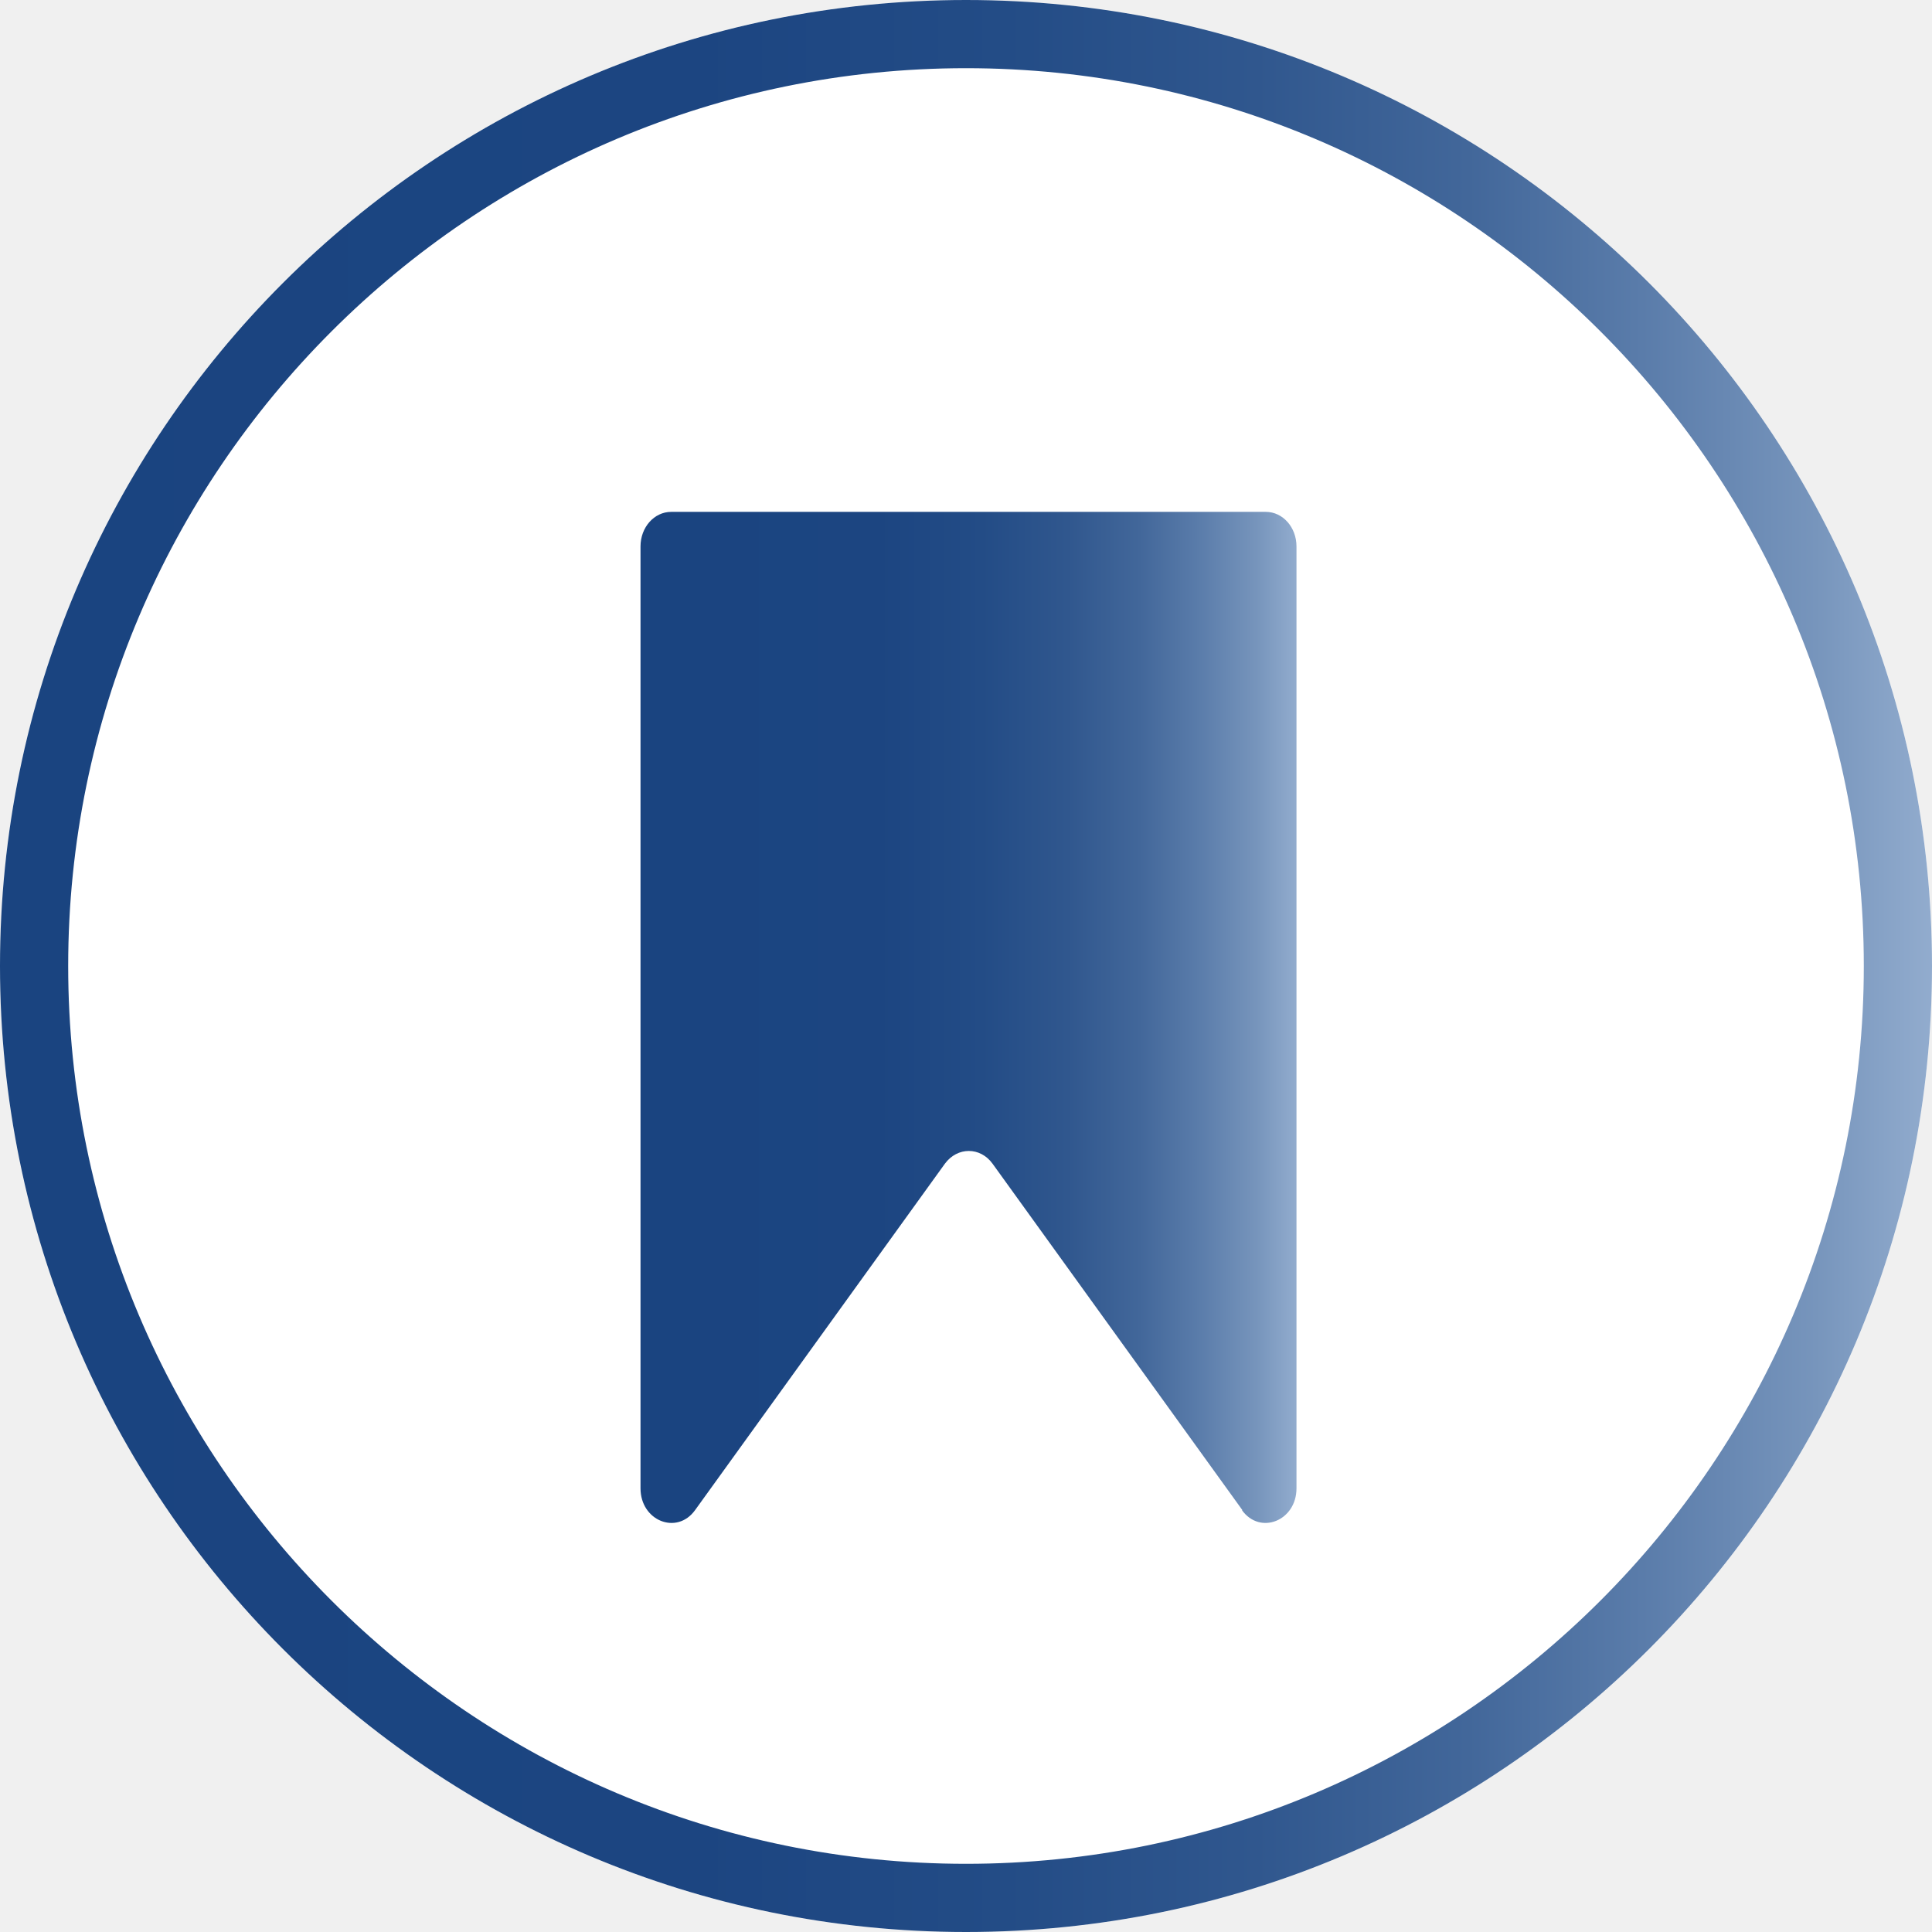
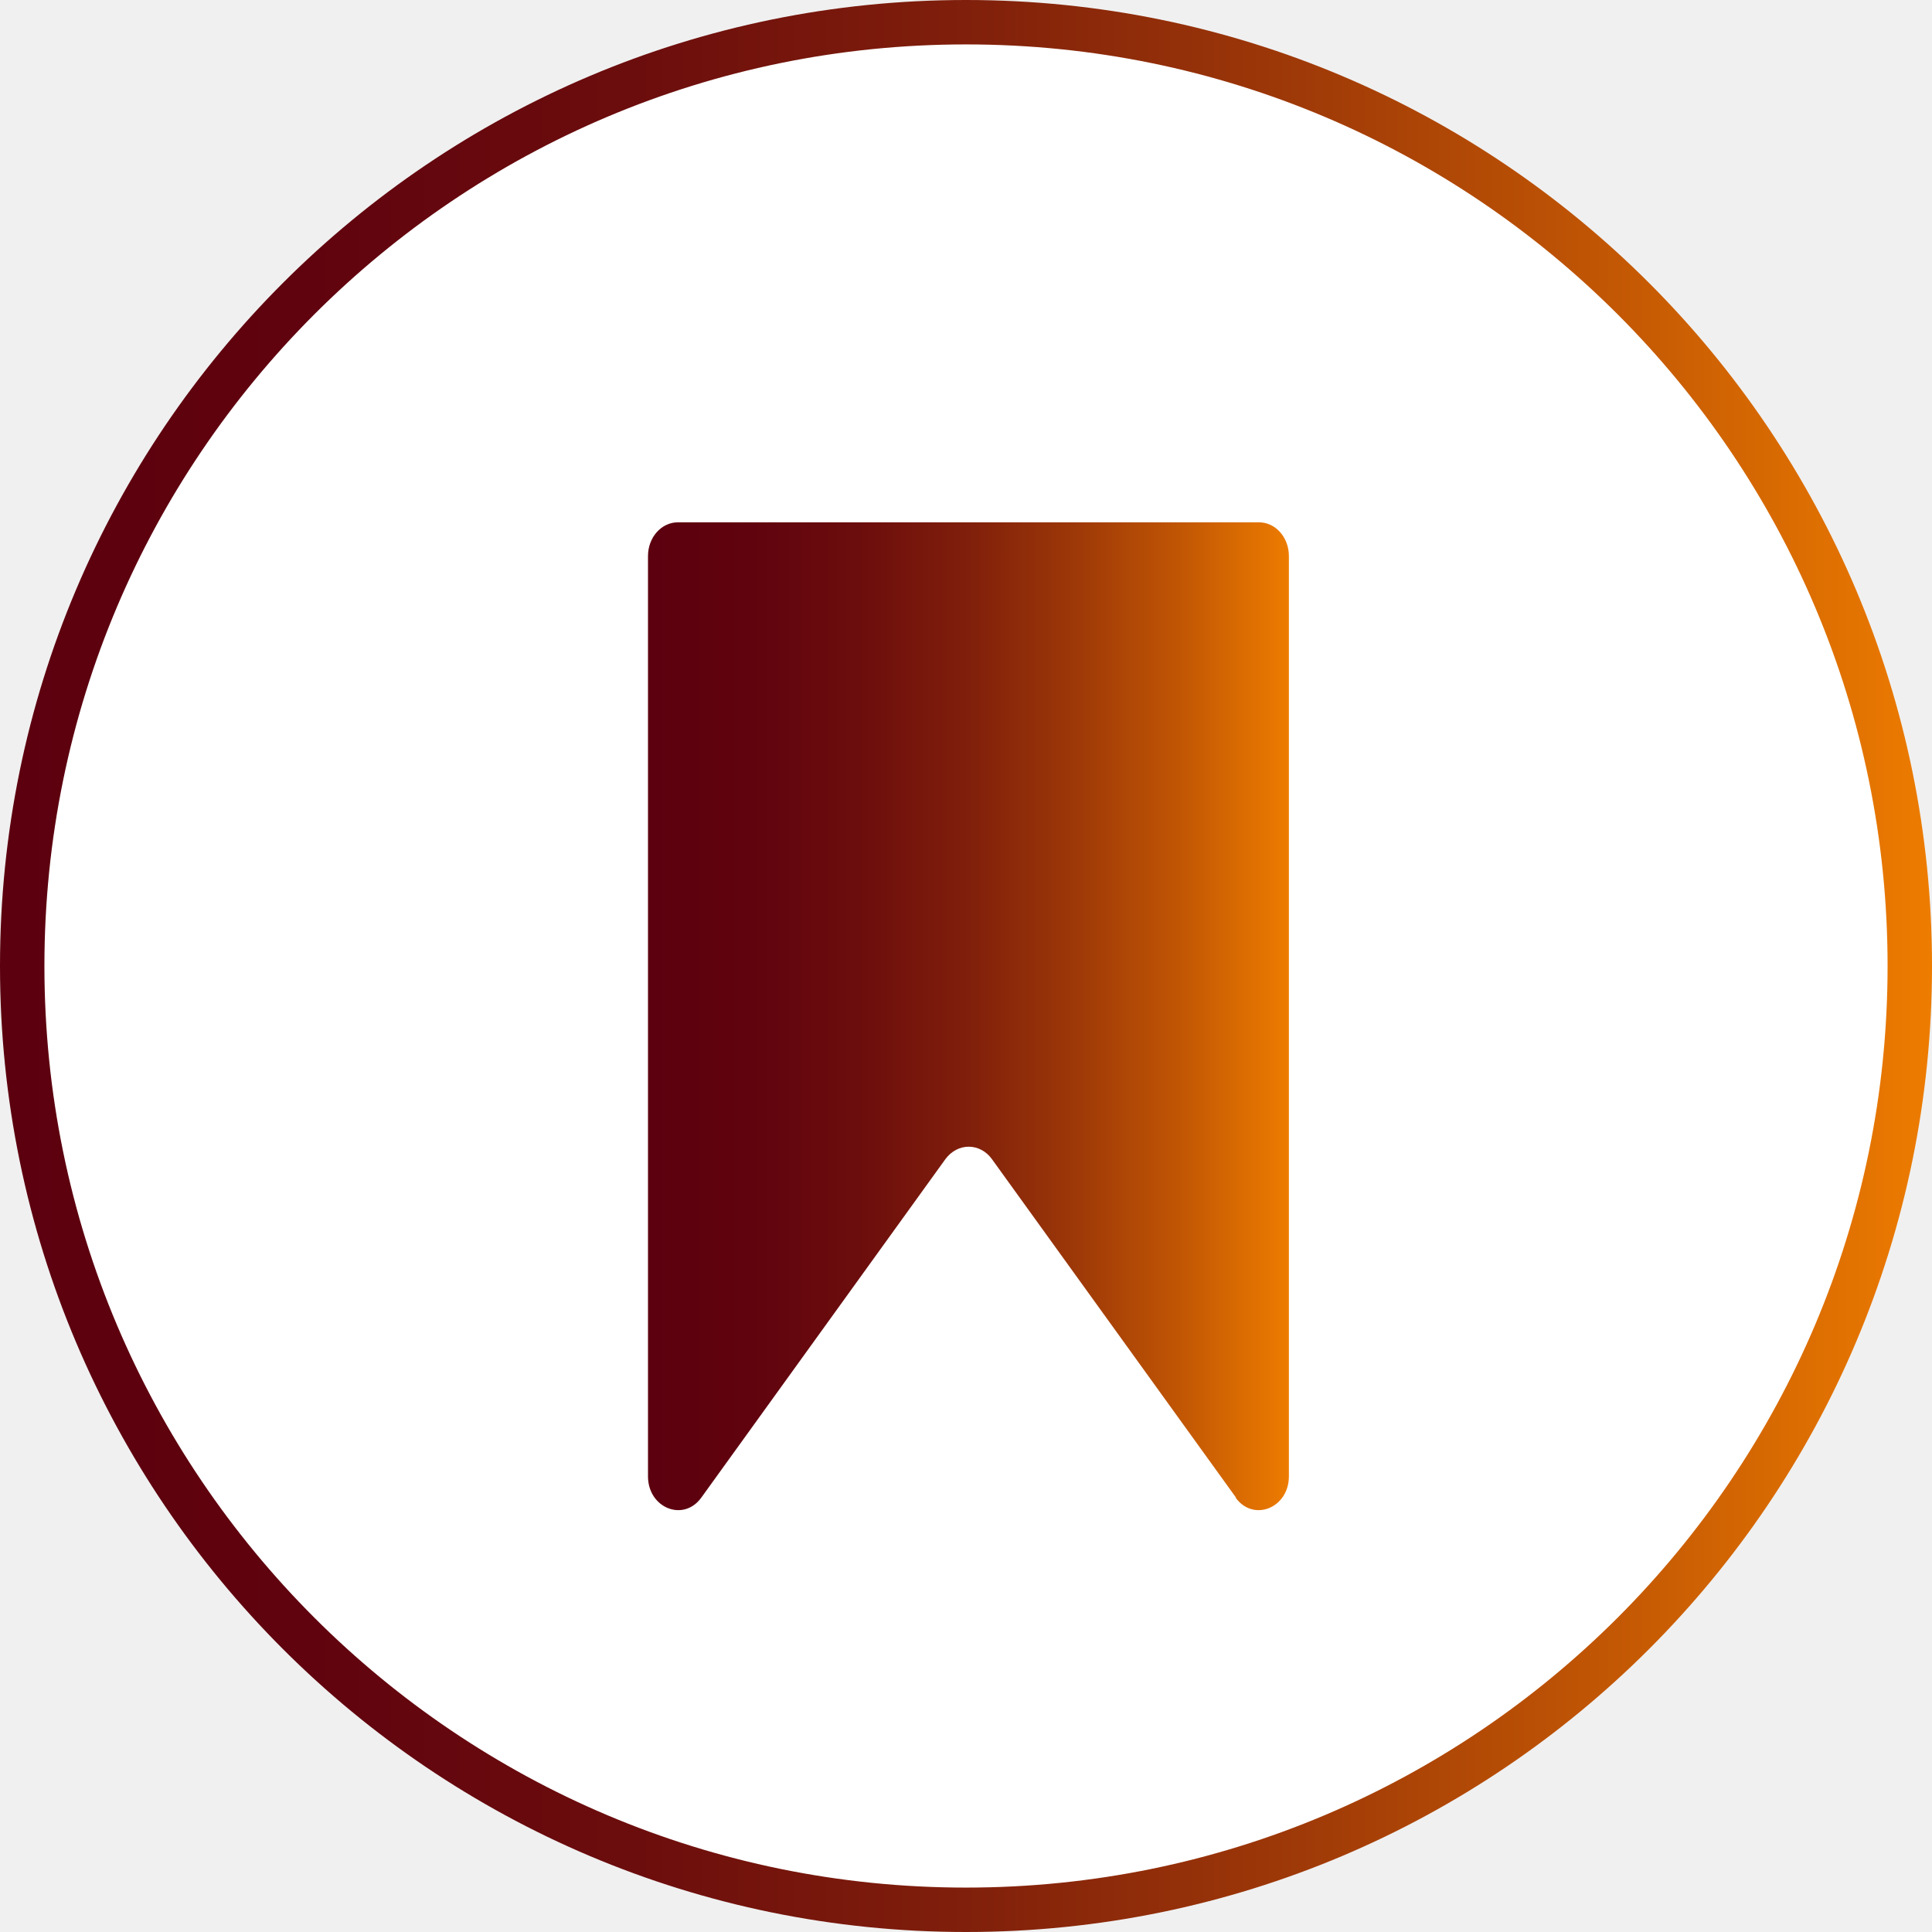
- <svg xmlns="http://www.w3.org/2000/svg" xmlns:xlink="http://www.w3.org/1999/xlink" id="Camada_2" viewBox="0 0 85 85">
+ <svg xmlns="http://www.w3.org/2000/svg" xmlns:xlink="http://www.w3.org/1999/xlink" id="Camada_2" data-name="Camada 2" viewBox="0 0 87 87">
  <defs>
-     <style>.cls-1{fill:url(#Gradiente_sem_nome_62-2);}.cls-1,.cls-2,.cls-3{stroke-width:0px;}.cls-2{fill:url(#Gradiente_sem_nome_62);}.cls-3{fill:#fff;}</style>
-     <linearGradient id="Gradiente_sem_nome_62" x1="0" y1="42.5" x2="85" y2="42.5" gradientUnits="userSpaceOnUse">
-       <stop offset="0" stop-color="#1a4480" />
-       <stop offset=".36" stop-color="#1c4581" />
-       <stop offset=".52" stop-color="#234c86" />
-       <stop offset=".65" stop-color="#30578e" />
-       <stop offset=".76" stop-color="#42679a" />
-       <stop offset=".85" stop-color="#5a7caa" />
-       <stop offset=".94" stop-color="#7795bc" />
-       <stop offset="1" stop-color="#92acce" />
+     <style>
+       .cls-1 {
+         fill: #fff;
+         stroke: url(#Gradiente_sem_nome_6);
+         stroke-miterlimit: 10;
+         stroke-width: 2px;
+       }
+ 
+       .cls-2 {
+         fill: url(#Gradiente_sem_nome_6-2);
+         stroke-width: 0px;
+       }
+     </style>
+     <linearGradient id="Gradiente_sem_nome_6" data-name="Gradiente sem nome 6" x1="0" y1="43.5" x2="87" y2="43.5" gradientUnits="userSpaceOnUse">
+       <stop offset="0" stop-color="#5c000f" />
+       <stop offset=".16" stop-color="#60030e" />
+       <stop offset=".33" stop-color="#6c0d0d" />
+       <stop offset=".5" stop-color="#801f0b" />
+       <stop offset=".66" stop-color="#9c3708" />
+       <stop offset=".83" stop-color="#c15604" />
+       <stop offset="1" stop-color="#ed7c00" />
+       <stop offset="1" stop-color="#ee7d00" />
    </linearGradient>
-     <linearGradient id="Gradiente_sem_nome_62-2" x1="28.2" y1="44.77" x2="57.06" y2="44.77" xlink:href="#Gradiente_sem_nome_62" />
+     <linearGradient id="Gradiente_sem_nome_6-2" data-name="Gradiente sem nome 6" x1="29.2" y1="45.77" x2="58.06" y2="45.77" xlink:href="#Gradiente_sem_nome_6" />
  </defs>
-   <g id="Camada_1-2">
-     <g id="Elipse_21">
-       <circle class="cls-3" cx="42.5" cy="42.5" r="42.5" />
-       <path class="cls-2" d="M42.5,3c21.78,0,39.5,17.72,39.5,39.5s-17.72,39.5-39.5,39.5S3,64.28,3,42.5,20.72,3,42.5,3M42.5,0C19.03,0,0,19.03,0,42.5s19.03,42.5,42.5,42.5,42.5-19.03,42.5-42.5S65.97,0,42.5,0h0Z" />
+   <g id="Camada_1-2" data-name="Camada 1">
+     <g>
+       <circle id="Elipse_21" data-name="Elipse 21" class="cls-1" cx="43.5" cy="43.5" r="42.5" />
+       <path class="cls-2" d="M55.66,67.44l-10.99-15.24c-.54-.75-1.55-.75-2.1,0l-10.99,15.24c-.8,1.11-2.4.47-2.4-.96V25.04c0-.84.6-1.52,1.35-1.52h26.16c.75,0,1.35.68,1.35,1.52v41.44c0,1.43-1.6,2.07-2.4.96Z" />
    </g>
-     <path class="cls-1" d="M54.66,66.44l-10.99-15.24c-.54-.75-1.55-.75-2.1,0l-10.99,15.24c-.8,1.11-2.4.47-2.4-.96V24.04c0-.84.6-1.52,1.35-1.52h26.16c.75,0,1.35.68,1.35,1.52v41.44c0,1.43-1.6,2.07-2.4.96Z" />
  </g>
</svg>
